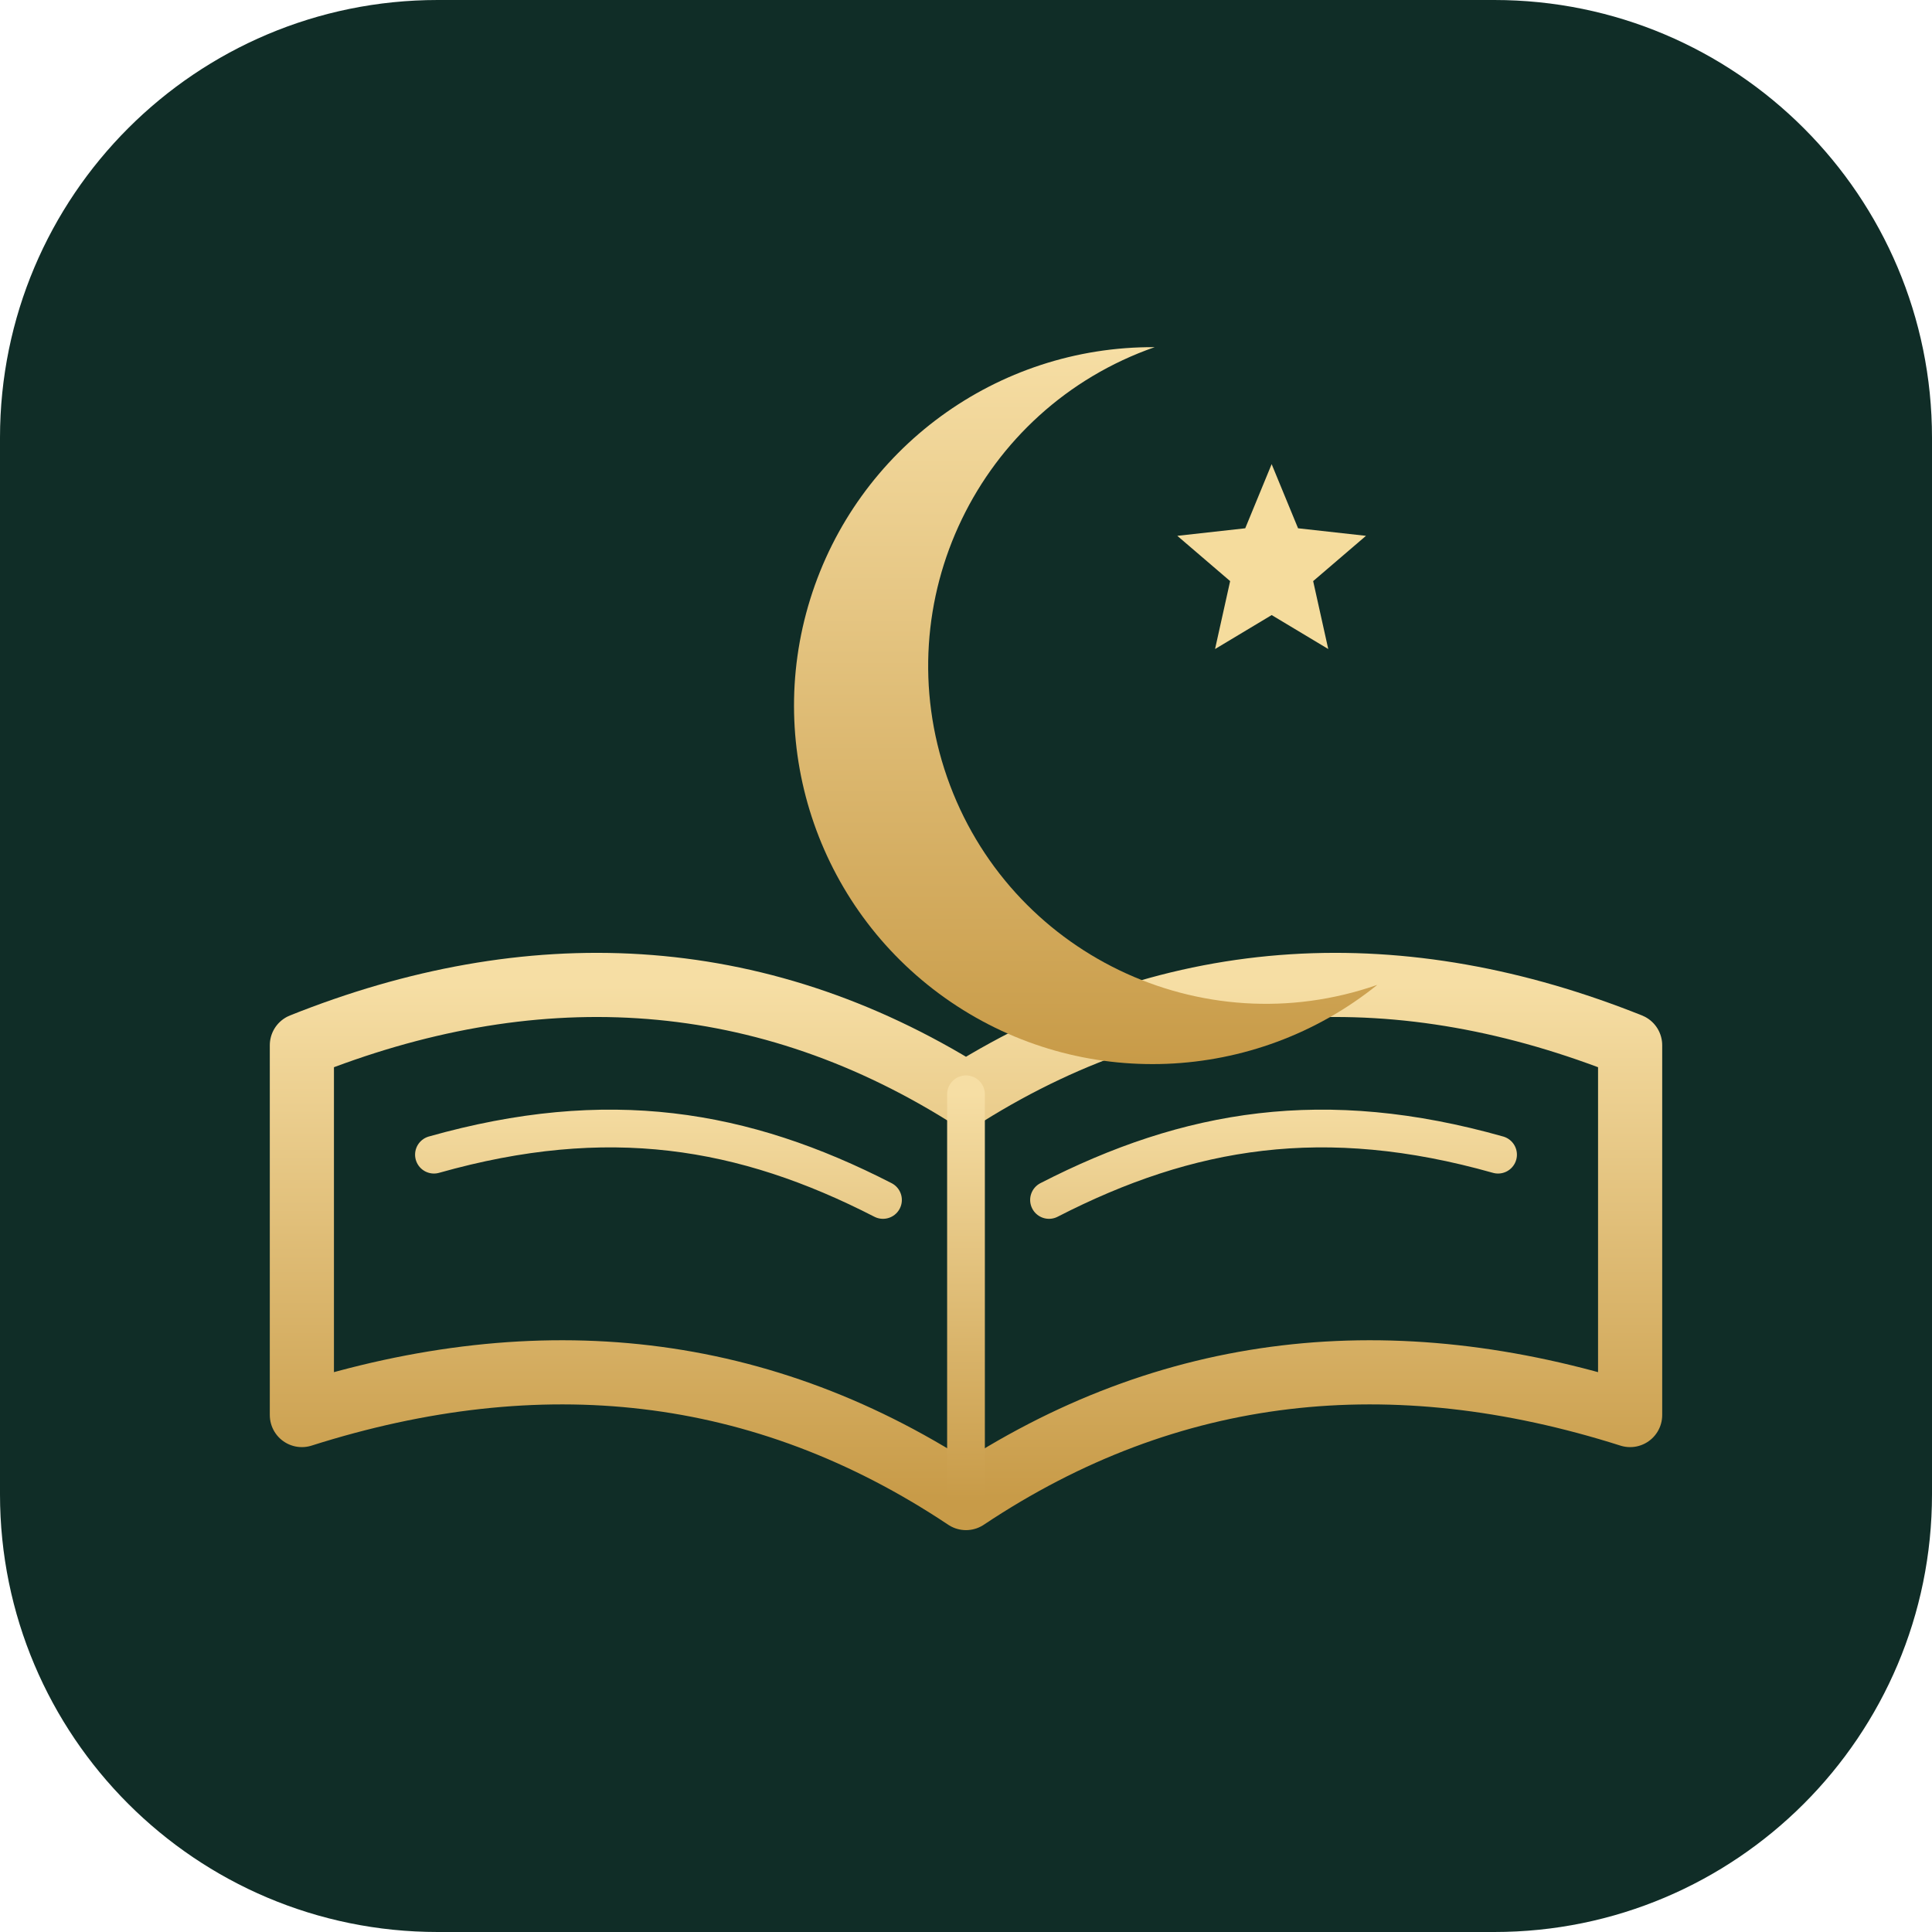
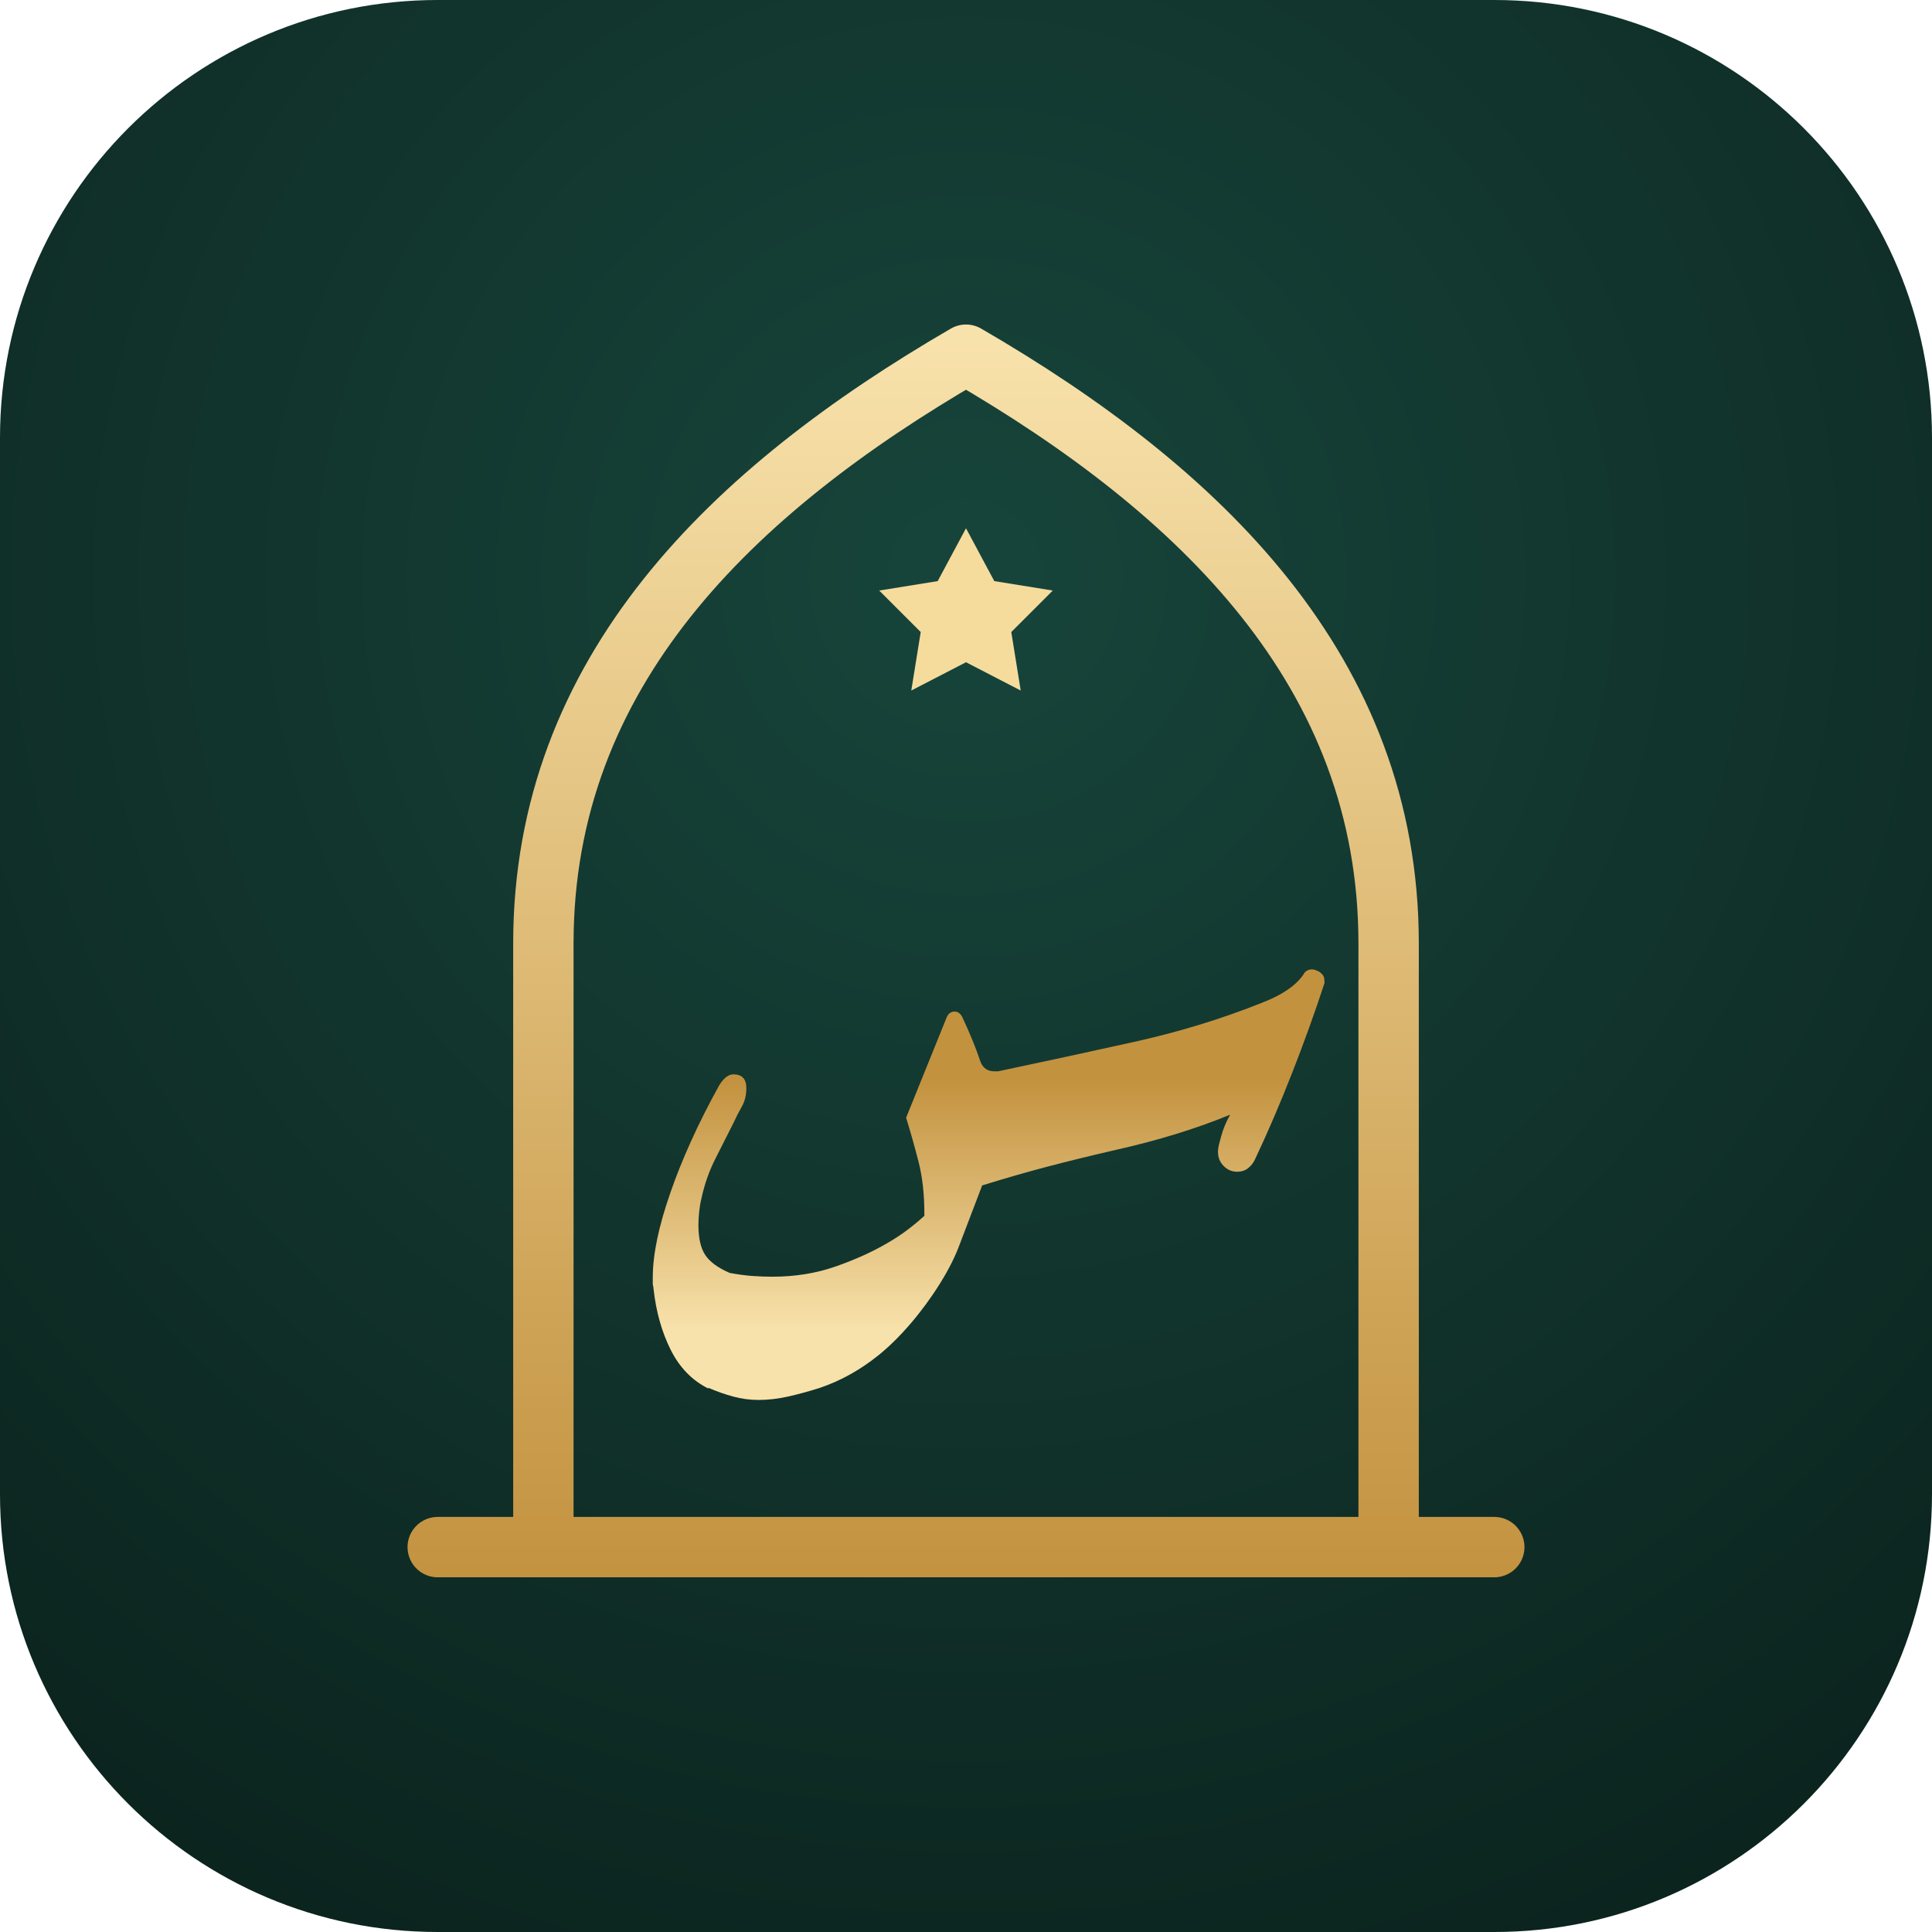
<svg xmlns="http://www.w3.org/2000/svg" viewBox="0 0 512 512">
  <defs>
-     <linearGradient id="g" x2="0" y2="1">
-       <stop stop-color="#f6dea4" />
-       <stop offset="1" stop-color="#c89b48" />
+     <linearGradient id="g" gradientUnits="userSpaceOnUse" x1="0" y1="90" x2="0" y2="420">
+       <stop stop-color="#f8e2ab" />
+       <stop offset="1" stop-color="#c3923f" />
    </linearGradient>
+     <radialGradient id="bgr" cx=".5" cy=".3" r=".85">
+       <stop stop-color="#17453b" />
+       <stop offset="1" stop-color="#0a201b" />
+     </radialGradient>
  </defs>
-   <rect width="512" height="512" rx="116" fill="#102d27" />
-   <path d="M80 277c60-24 120-22 176 13 56-35 116-37 176-13v98c-63-20-122-14-176 22-54-36-113-42-176-22z" fill="none" stroke="url(#g)" stroke-width="17" stroke-linejoin="round" />
-   <path d="M256 290v107M115 306c46-13 82-7 119 12M397 306c-46-13-82-7-119 12" fill="none" stroke="url(#g)" stroke-width="10" stroke-linecap="round" />
-   <path d="M306 92a95 95 0 1 0 59 169 83 83 0 0 1-59-169z" fill="url(#g)" />
-   <path d="m337 123 7 17 18 2-14 12 4 18-15-9-15 9 4-18-14-12 18-2z" fill="#f5dc9d" />
+   <rect width="512" height="512" rx="116" fill="url(#bgr)" />
+   <g transform="translate(256 256) scale(1.0) translate(-256 -256)">
+     <path d="M144 406V250c0-72 50-120 112-156 62 36 112 84 112 156v156" fill="none" stroke="url(#g)" stroke-width="16" stroke-linecap="round" stroke-linejoin="round" />
+     <path d="M116 410h280" stroke="url(#g)" stroke-width="16" stroke-linecap="round" />
+     <path d="m256 140 7.5 14 15.5 2.5-11 11 2.5 15.5-14.5-7.5-14.5 7.5 2.5-15.5-11-11 15.5-2.5z" fill="#f5dc9d" />
+     <path transform="translate(174.0 371.0) scale(0.2016 -0.2016)" d="M763 300Q772 300 778.0 305.0Q784 310 787 317Q812 370 835.5 430.0Q859 490 878 548Q878 555 876.5 557.5Q875 560 871 563Q869 564 866.5 565.0Q864 566 861 566Q856 566 852 562Q838 538 793 521Q715 490 627.0 470.5Q539 451 449 432Q448 432 447.0 432.0Q446 432 444 432Q431 432 426 444Q421 459 415.0 473.5Q409 488 402 503Q398 511 391.0 510.5Q384 510 381 502L328 371Q337 342 344.5 312.5Q352 283 352 245V242Q341 232 329.0 223.0Q317 214 303 206Q274 189 235.5 175.5Q197 162 152 162Q139 162 125.5 163.0Q112 164 96 167Q73 177 64.0 190.5Q55 204 55 230Q55 238 56.0 247.5Q57 257 59 265Q65 293 77.5 317.5Q90 342 101 364Q106 375 112.0 385.5Q118 396 118 410Q118 428 101 428Q91 428 82 413Q61 375 45.0 339.5Q29 304 18 272Q-5 206 -5 161Q-5 159 -5.0 157.5Q-5 156 -5 153Q-5 151 -4.5 149.5Q-4 148 -4 146Q1 101 18.5 66.0Q36 31 68 15V16Q84 9 100.5 4.5Q117 0 134 0Q153 0 173.0 4.5Q193 9 215 16Q256 30 292 59Q313 76 334.0 100.5Q355 125 372.5 153.0Q390 181 399 206L428 282Q473 296 515.0 307.0Q557 318 605 329Q645 338 682.5 349.5Q720 361 754 375Q746 361 742 346Q741 342 739.5 336.5Q738 331 738 326Q738 315 745.5 307.5Q753 300 763 300Z" fill="url(#g)" />
+   </g>
</svg>
